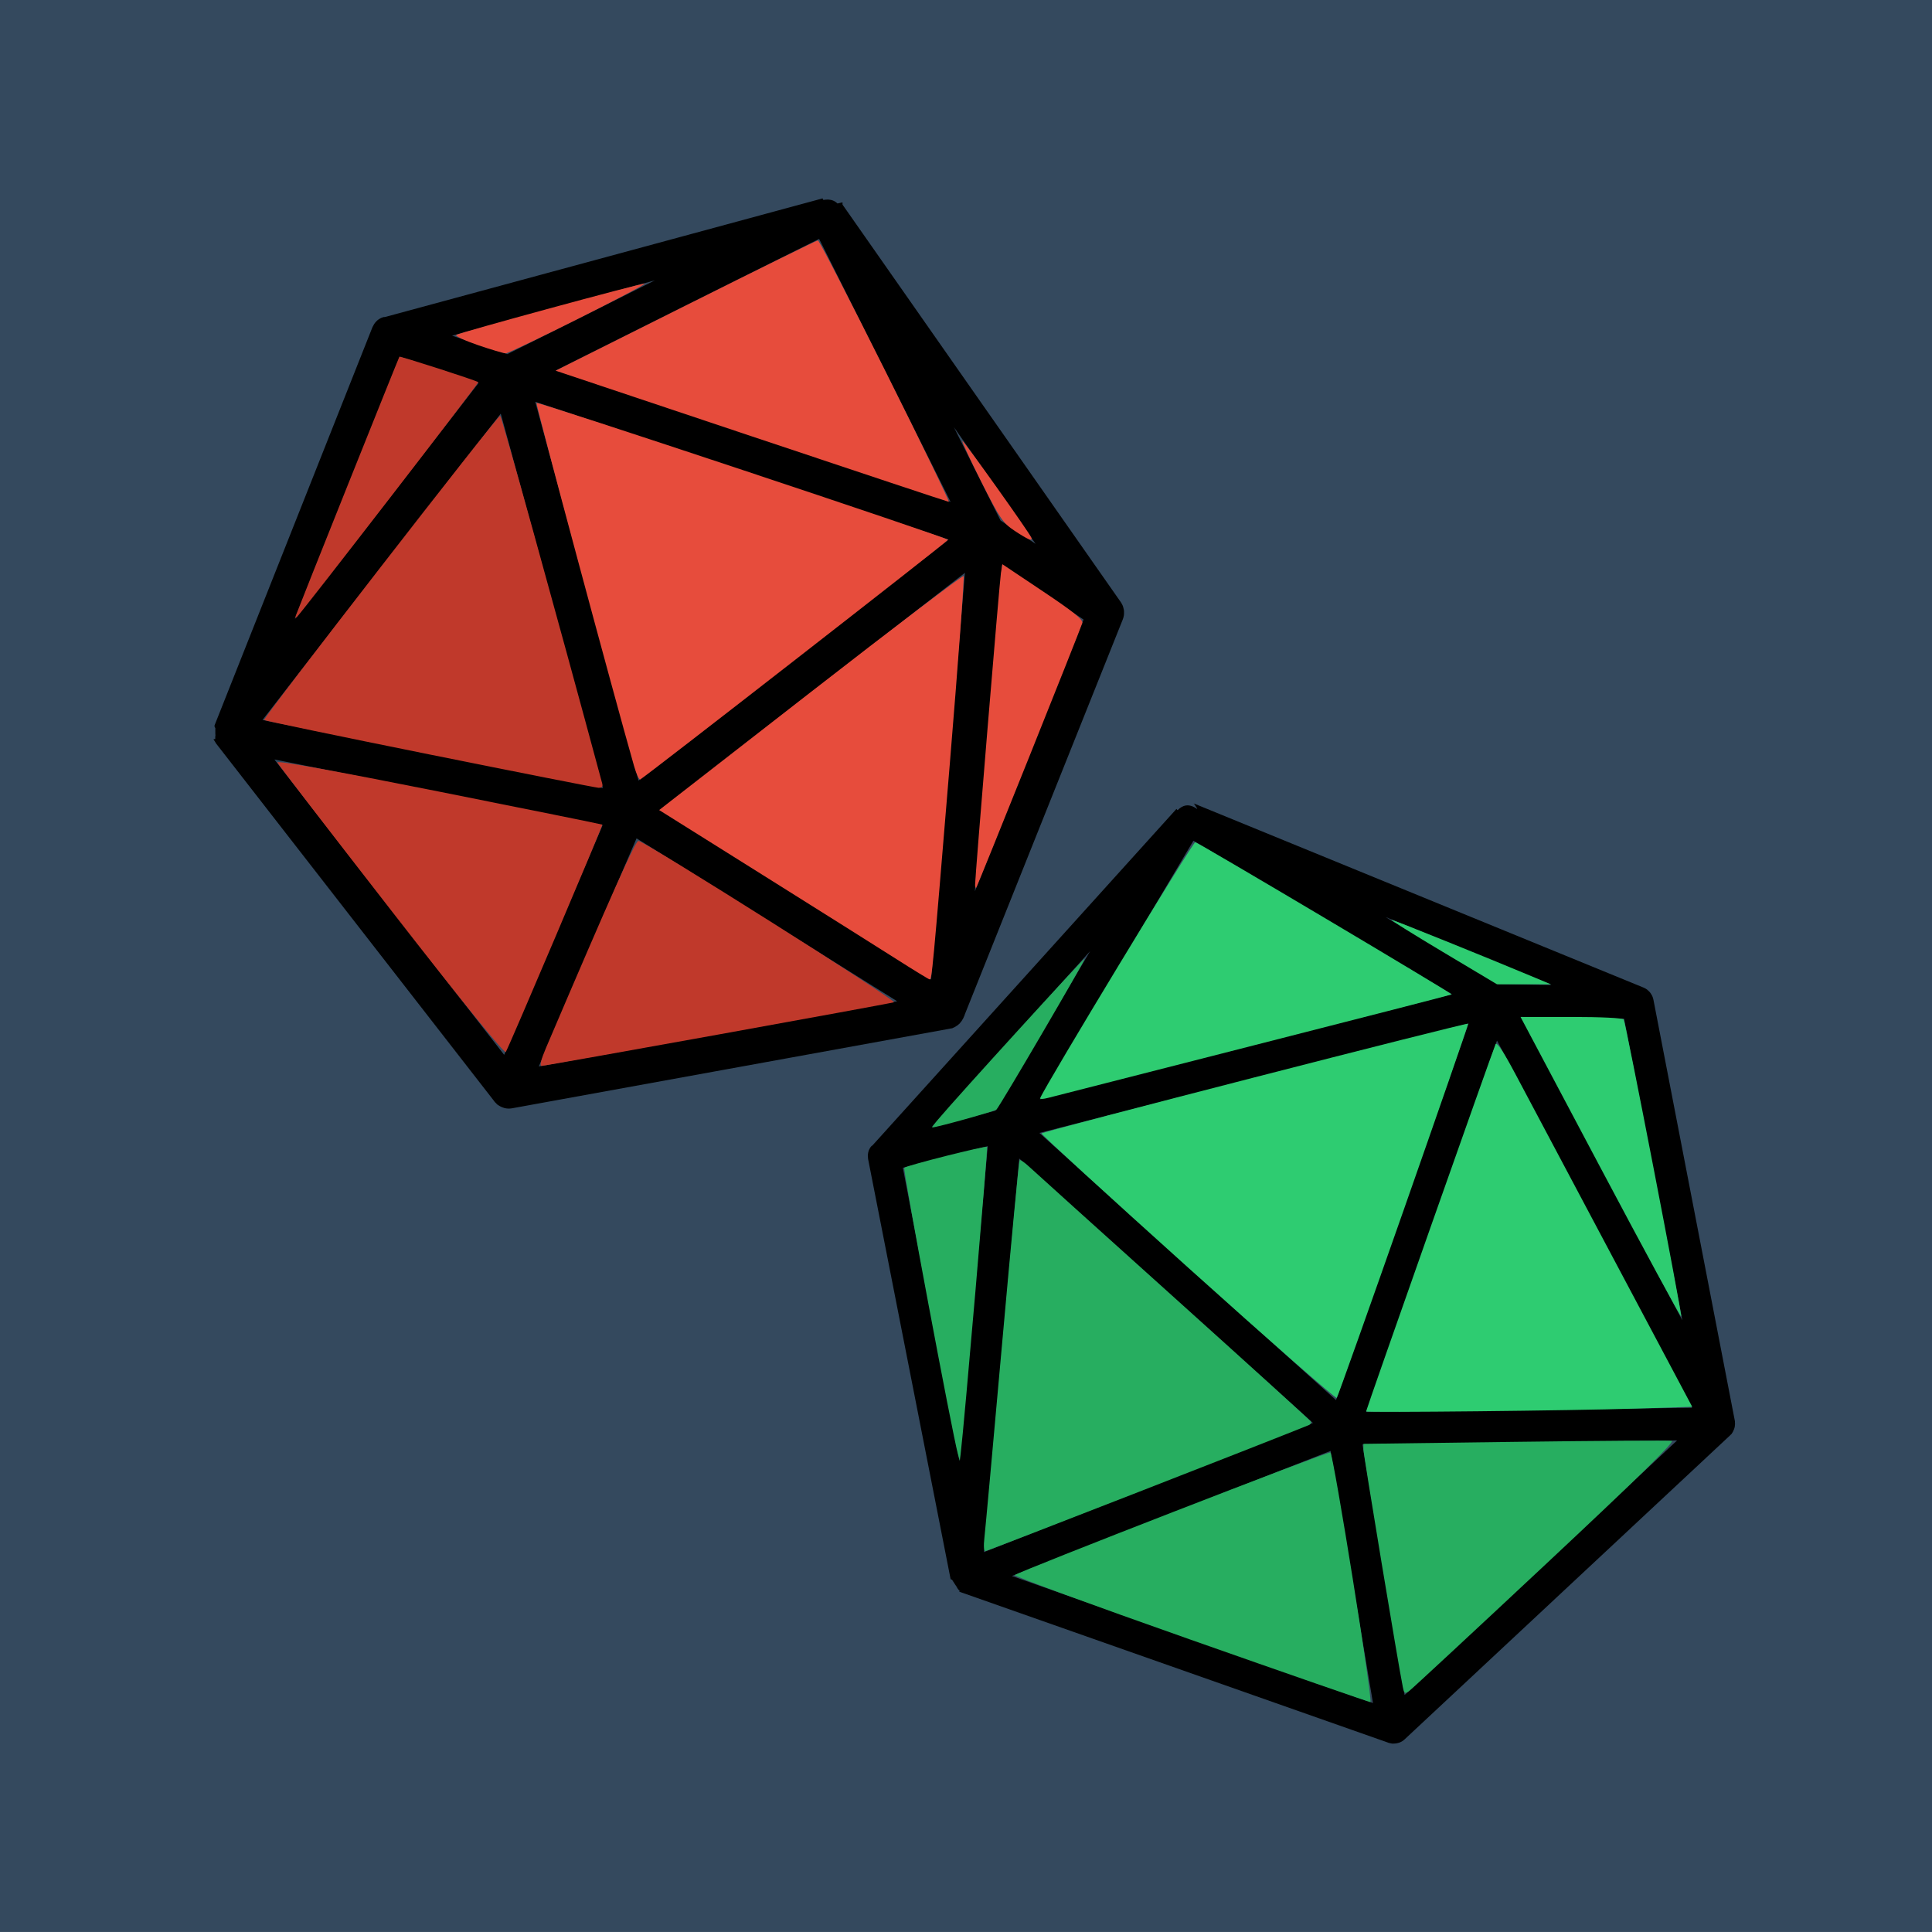
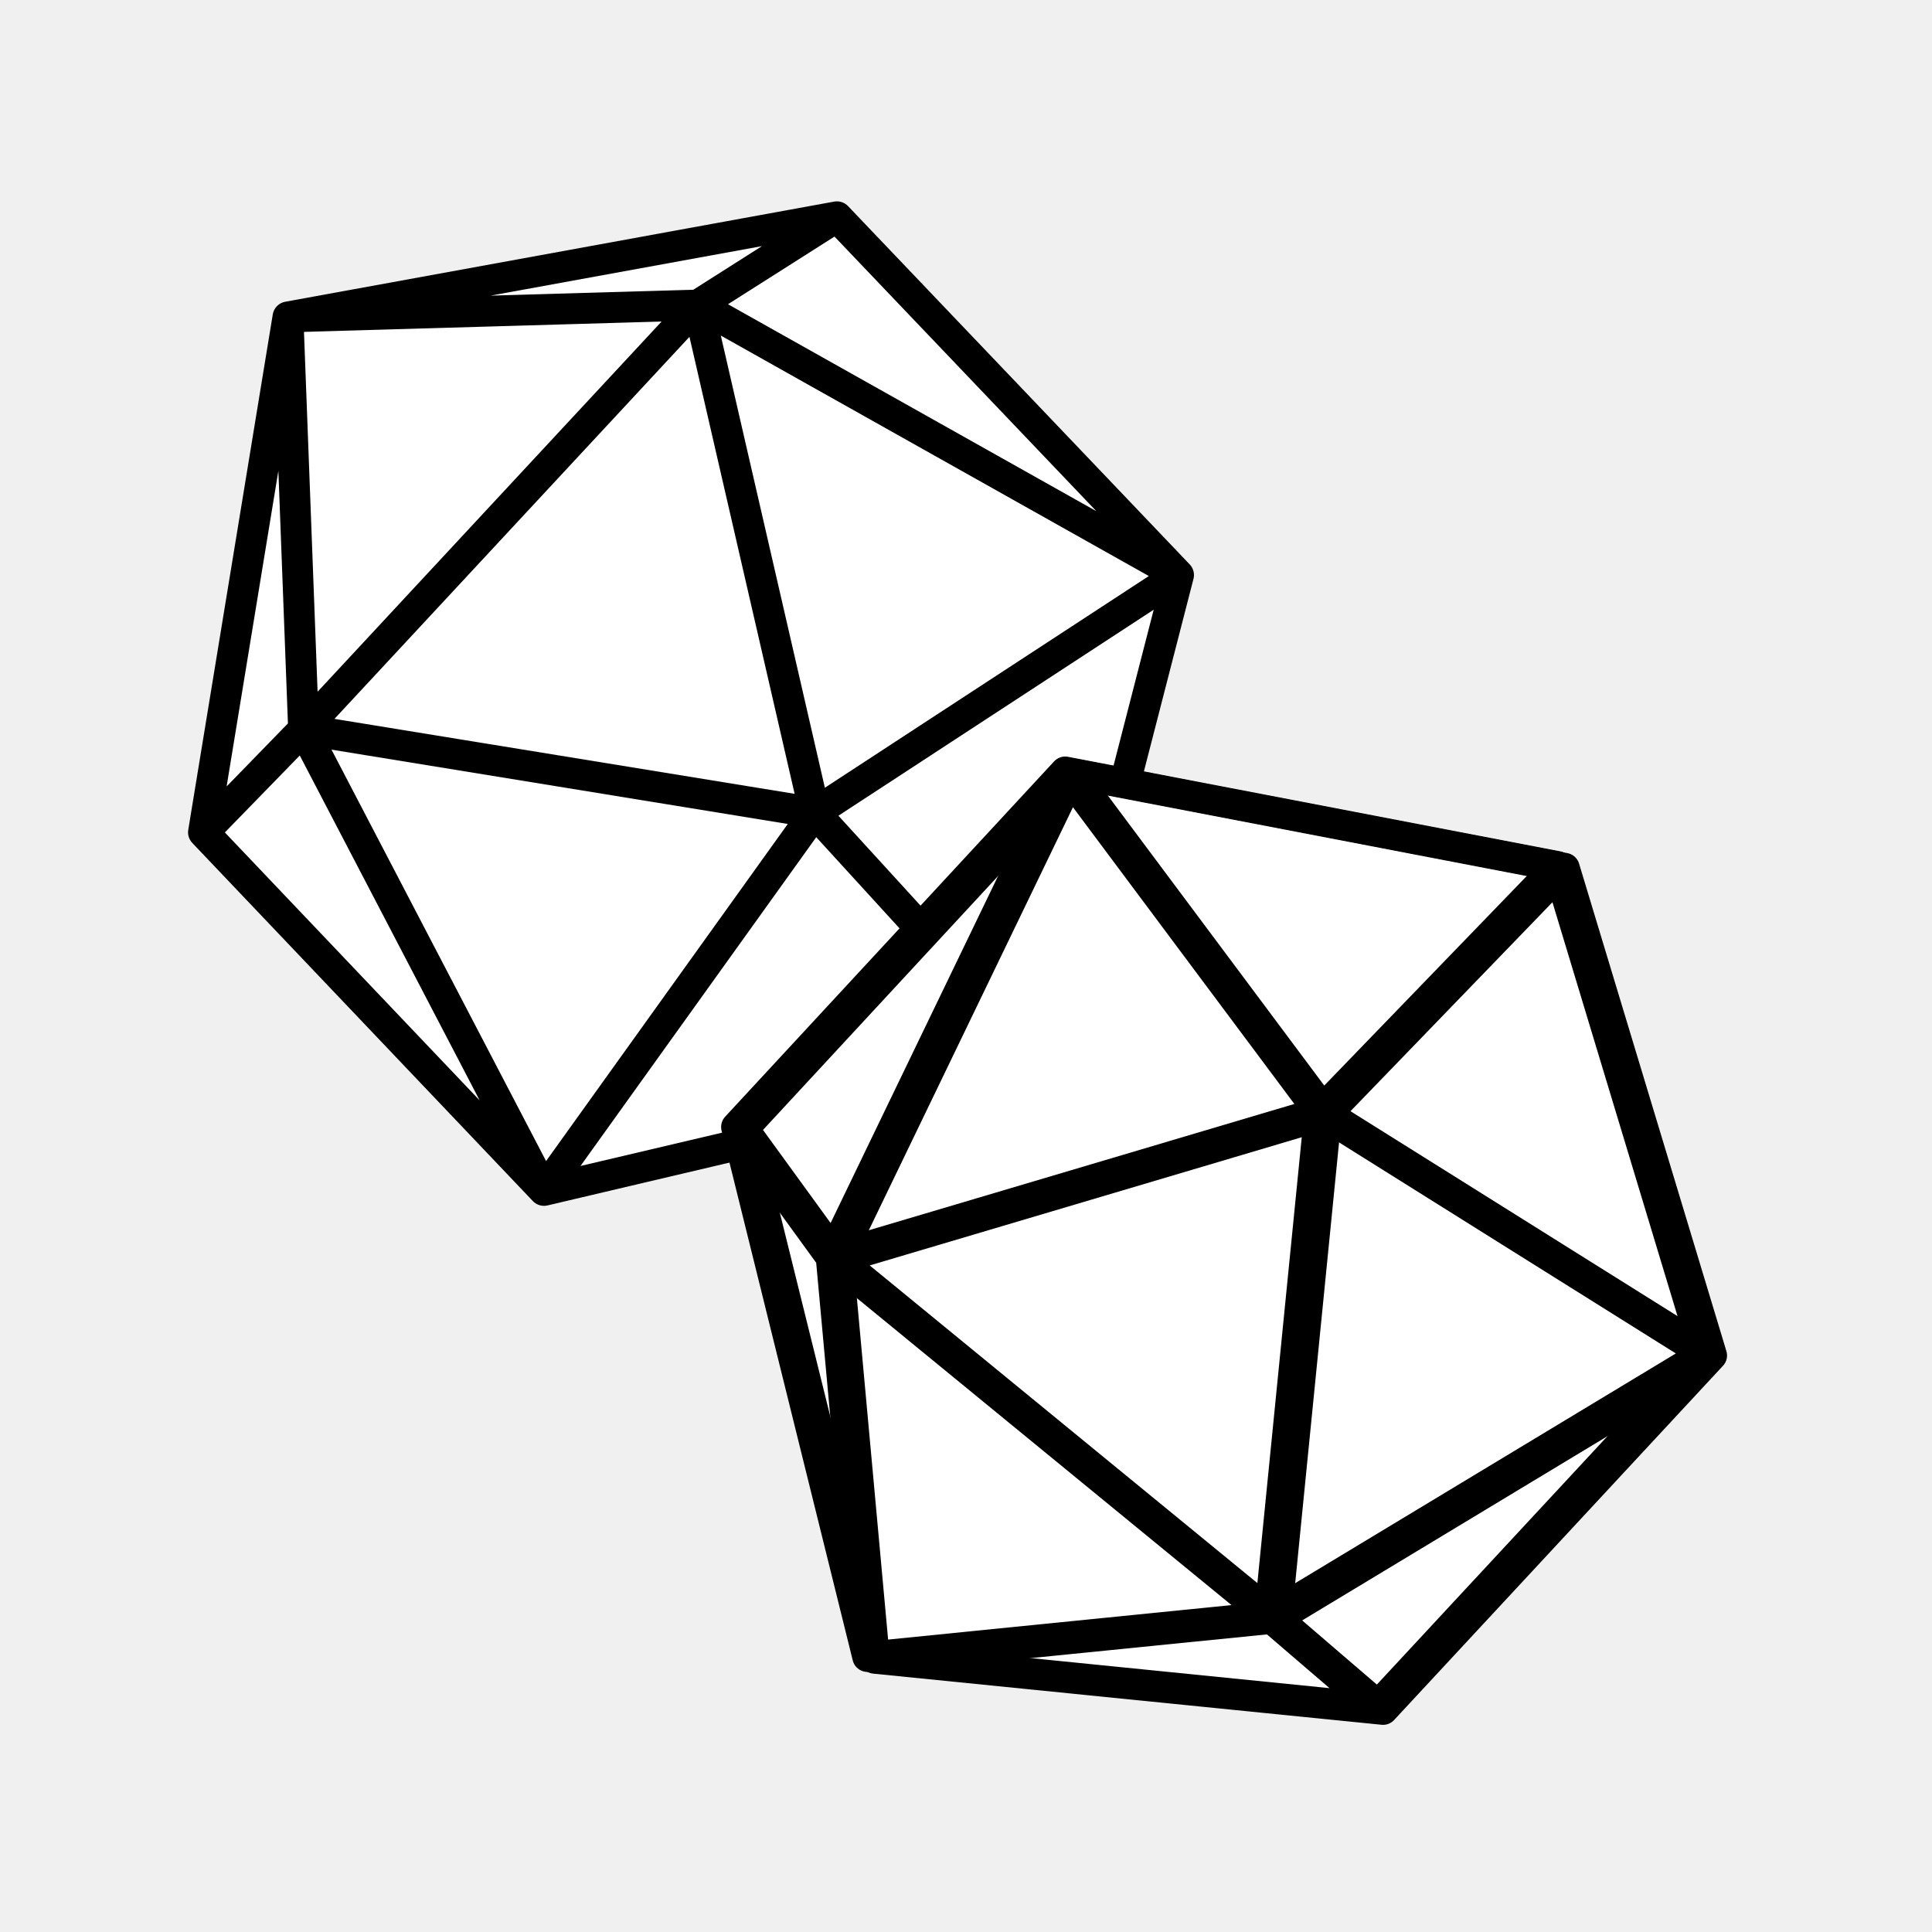
<svg xmlns="http://www.w3.org/2000/svg" version="1.1" id="Your_Icon" x="0px" y="0px" width="576" height="576" viewBox="0 0 576 576" enable-background="new 0 0 100 100" xml:space="preserve">
-   <defs id="defs7">
-     <linearGradient id="linearGradient4145">
-       <stop style="stop-color:#2980b9;stop-opacity:1;" offset="0" id="stop4147" />
-       <stop style="stop-color:#3498db;stop-opacity:1;" offset="1" id="stop4149" />
-     </linearGradient>
-   </defs>
-   <rect style="fill:#34495e;fill-opacity:1;stroke:none" id="rect2986" width="576" height="575.993" x="-4.3520743e-014" y="-9.6663664e-014" />
-   <path d="m 286.749,303.102 47.433,-118.591 c 0.154,-0.366 0.252,-0.743 0.309,-1.126 0.017,-0.111 0.02,-0.22 0.032,-0.332 0.02,-0.249 0.023,-0.497 0.006,-0.743 -0.008,-0.132 -0.02,-0.26 -0.04,-0.392 -0.04,-0.254 -0.103,-0.503 -0.18,-0.749 -0.034,-0.097 -0.054,-0.197 -0.089,-0.294 -0.134,-0.337 -0.303,-0.655 -0.509,-0.958 -0.012,-0.017 -0.017,-0.034 -0.029,-0.051 L 250.599,61.18 c -0.029,-0.037 -0.008,-0.074 -0.037,-0.114 l 0.04,-0.009 v 1.958 c 0,0 -0.094,0 -0.106,0 -1.152,-2.859 -3.128,-3.213 -5.009,-2.79 0,0.011 -0.012,-0.034 -0.02,-0.034 -0.008,0.011 -0.029,-0.034 -0.029,-0.034 h -0.012 -0.008 -0.008 -0.012 -0.008 c 0,0 -0.012,0 -0.02,0 -0.008,0 -0.008,-0.432 -0.02,-0.432 L 114.796,95.111 c -0.071,0.02 -0.132,-0.054 -0.203,-0.031 -0.249,0.08 -0.492,0.117 -0.723,0.237 -0.154,0.077 -0.292,0.152 -0.435,0.243 -0.146,0.094 -0.289,0.174 -0.42,0.283 -0.126,0.103 -0.24,0.209 -0.354,0.323 -0.137,0.137 -0.266,0.28 -0.389,0.435 -0.086,0.111 -0.169,0.217 -0.243,0.334 -0.132,0.2 -0.24,0.415 -0.343,0.638 -0.032,0.066 -0.077,0.12 -0.103,0.189 L 64.526,216.429 c -0.057,0.146 0.254,0.297 0.254,0.446 v 0.006 c 0,0.532 0,1.072 0,1.607 0,0.012 0,0.012 0,0.023 0,0 0,0 0,0.006 0,0 0,0 0,0.012 v 0.012 0.006 c 0,0.212 -0.006,0.429 0.034,0.638 0.009,0.012 -0.034,0.012 -0.034,0.017 0,0.012 0,0.012 0,0.023 0,0 0,0 0,0.006 0,0 0,0 0,0.012 v 0.012 c 0,0 0,0 0,0.006 v 0.012 c 0,0.546 -0.132,1.078 0.172,1.558 0,-0.006 -0.086,0.012 -0.086,0.012 0,0.012 -0.086,0.012 -0.086,0.012 0,0.006 0,0.006 0,0.006 l -0.129,0.012 c 0.086,0.134 0.103,0.257 0.194,0.38 l 83.045,106.799 c 0.006,0.012 0,0.017 0.006,0.029 0.006,0.006 0,0.012 0.006,0.023 0.017,0.023 0.04,0.04 0.06,0.06 0.069,0.083 0.149,0.146 0.223,0.223 0.077,0.083 0.152,0.163 0.234,0.234 0.086,0.077 0.157,0.177 0.246,0.252 0.074,0.057 0.163,0.094 0.24,0.152 0.114,0.077 0.232,0.152 0.352,0.217 0.014,0.012 0.029,0.023 0.046,0.029 0.249,0.146 0.503,0.257 0.769,0.352 0.12,0.04 0.234,0.089 0.357,0.123 0.06,0.017 0.117,0.051 0.177,0.06 0.352,0.077 0.712,0.123 1.072,0.123 0.283,0 0.577,-0.034 0.869,-0.077 L 283.108,306.112 c 0.163,-0.029 0.309,-0.06 0.466,-0.106 0.04,-0.014 0.083,0.008 0.12,0.008 0.012,0 0.012,0 0.012,0 0.06,0 0.111,-0.077 0.172,-0.1 0.117,-0.04 0.229,-0.097 0.343,-0.149 0.06,-0.029 0.126,-0.054 0.183,-0.086 0.049,-0.029 0.074,-0.043 0.094,-0.049 0.04,-0.023 0.066,-0.06 0.106,-0.08 0.4,-0.223 0.769,-0.497 1.086,-0.815 0.04,-0.046 0.069,-0.097 0.109,-0.137 0.312,-0.34 0.575,-0.72 0.775,-1.138 0.017,-0.029 0.046,-0.051 0.06,-0.083 0.012,-0.023 0.023,-0.049 0.032,-0.074 0.006,-0.012 0.008,-0.017 0.014,-0.029 0.023,-0.06 0.046,-0.114 0.071,-0.172 z m -8.671,-10.066 -82.35,-51.481 92.645,-72.047 -10.295,123.528 z m -88.034,-59.326 -31.315,-114.829 125.267,41.761 -93.951,73.068 z m 108.208,-66.23 25.518,17.016 -34.025,85.049 8.508,-102.065 z m 12.75,-3.133 -13.145,-8.765 -17.522,-35.04 30.666,43.805 z M 284.553,150.623 164.287,110.534 244.467,70.445 284.553,150.623 z m -133.243,-44.42 -18.539,-6.181 67.985,-18.545 -49.446,24.726 z m -32.442,-0.606 24.786,8.265 -57.842,74.363 33.056,-82.628 z m 30.681,16.45 31.004,113.657 -103.334,-20.663 72.33,-92.994 z m 30.932,123.523 -30.026,70.058 -70.06,-90.075 100.086,20.017 z m 9.031,3.525 79.549,49.723 -109.386,19.894 29.837,-69.617 z" id="path3" style="fill:#000000;fill-opacity:1;stroke:#000000;stroke-width:1.166;stroke-opacity:1" />
-   <path d="M 517.196,423.483 492.953,298.08 c -0.068,-0.391 -0.19,-0.761 -0.349,-1.114 -0.046,-0.103 -0.102,-0.196 -0.153,-0.296 -0.118,-0.22 -0.25,-0.431 -0.397,-0.628 -0.078,-0.106 -0.158,-0.208 -0.245,-0.308 -0.171,-0.192 -0.359,-0.368 -0.557,-0.533 -0.081,-0.063 -0.152,-0.137 -0.234,-0.2 -0.295,-0.211 -0.609,-0.387 -0.946,-0.53 -0.019,-0.008 -0.033,-0.02 -0.052,-0.028 L 355.947,239.549 c -0.044,-0.016 -0.047,-0.058 -0.093,-0.076 l 0.029,-0.029 1.059,1.647 c 0,0 -0.08,0.051 -0.089,0.057 -2.515,-1.781 -4.369,-1.011 -5.722,0.362 0.007,0.009 -0.028,-0.023 -0.035,-0.018 -5.6e-4,0.014 -0.043,-0.013 -0.043,-0.013 l -0.009,0.007 -0.007,0.004 -0.007,0.004 -0.009,0.007 -0.007,0.004 c 0,0 -0.009,0.007 -0.017,0.011 -0.007,0.004 -0.24,-0.359 -0.25,-0.352 l -90.674,100.375 c -0.049,0.055 -0.14,0.025 -0.188,0.083 -0.166,0.202 -0.35,0.365 -0.48,0.591 -0.088,0.148 -0.163,0.285 -0.234,0.439 -0.072,0.158 -0.149,0.303 -0.2,0.465 -0.05,0.155 -0.089,0.305 -0.123,0.463 -0.041,0.19 -0.072,0.379 -0.092,0.576 -0.011,0.14 -0.024,0.274 -0.024,0.413 -0.003,0.239 0.022,0.479 0.056,0.722 0.009,0.072 -5e-4,0.143 0.015,0.214 l 24.602,125.265 c 0.031,0.154 0.375,0.112 0.455,0.237 l 0.003,0.004 c 0.288,0.447 0.58,0.902 0.869,1.351 0.007,0.009 0.007,0.009 0.012,0.019 0,0 0,0 0.003,0.004 0,0 0,0 0.007,0.009 l 0.007,0.009 0.003,0.004 c 0.114,0.178 0.227,0.364 0.374,0.518 0.013,0.004 -0.023,0.028 -0.02,0.033 0.007,0.009 0.007,0.009 0.012,0.019 0,0 0,0 0.003,0.004 0,0 0,0 0.007,0.009 l 0.007,0.009 c 0,0 0,0 0.003,0.004 l 0.007,0.009 c 0.295,0.459 0.472,0.978 0.987,1.218 -0.003,-0.004 -0.066,0.056 -0.066,0.056 0.007,0.009 -0.066,0.056 -0.066,0.056 0.003,0.004 0.003,0.004 0.003,0.004 l -0.102,0.079 c 0.145,0.067 0.226,0.161 0.369,0.215 l 127.614,44.918 c 0.011,0.006 0.009,0.014 0.02,0.021 0.008,10e-4 0.007,0.009 0.017,0.016 0.027,0.01 0.055,0.012 0.083,0.018 0.103,0.033 0.204,0.042 0.308,0.067 0.11,0.028 0.216,0.055 0.324,0.07 0.114,0.019 0.228,0.064 0.343,0.079 0.093,0.008 0.188,-0.009 0.284,-0.002 0.138,0.003 0.277,0.003 0.413,-0.007 0.018,10e-4 0.036,0.003 0.054,-6.7e-4 0.288,-0.012 0.562,-0.056 0.837,-0.12 0.123,-0.031 0.245,-0.052 0.367,-0.09 0.06,-0.018 0.126,-0.02 0.182,-0.045 0.338,-0.125 0.665,-0.282 0.968,-0.476 0.238,-0.153 0.467,-0.341 0.689,-0.535 l 96.977,-90.578 c 0.122,-0.112 0.227,-0.218 0.335,-0.341 0.026,-0.034 0.074,-0.038 0.105,-0.058 0.009,-0.007 0.009,-0.007 0.009,-0.007 0.051,-0.033 0.052,-0.125 0.09,-0.177 0.077,-0.097 0.14,-0.205 0.208,-0.311 0.035,-0.057 0.076,-0.114 0.108,-0.171 0.025,-0.05 0.039,-0.076 0.053,-0.092 0.021,-0.041 0.023,-0.086 0.046,-0.124 0.216,-0.404 0.378,-0.834 0.473,-1.273 0.008,-0.06 0.005,-0.119 0.017,-0.174 0.078,-0.455 0.094,-0.917 0.036,-1.376 -10e-4,-0.033 0.011,-0.068 0.006,-0.102 -0.002,-0.025 -0.007,-0.053 -0.014,-0.08 -6.8e-4,-0.013 -0.002,-0.019 -0.003,-0.032 -0.013,-0.063 -0.024,-0.121 -0.033,-0.183 z m -12.737,-3.777 -97.11,1.238 38.959,-110.707 58.152,109.47 z M 398.326,417.42 309.881,337.772 437.832,305.147 398.326,417.42 z m 55.196,-114.231 30.666,0.511 17.379,89.939 -48.046,-90.45 z m 9.03,-9.531 -15.797,-0.263 -33.689,-19.996 49.486,20.26 z m -29.67,2.761 -122.841,31.327 45.759,-77.085 77.081,45.758 z m -136.097,34.702 -18.937,4.828 47.153,-52.368 -28.217,47.54 z m -27.615,17.036 25.318,-6.454 -8.433,93.832 -16.885,-87.378 z m 34.703,-2.758 87.549,78.831 -98.092,38.508 10.543,-117.339 z m 92.825,87.168 12.635,75.166 -107.646,-37.871 95.011,-37.295 z m 9.503,-1.92 93.803,-1.201 -81.247,75.895 -12.556,-74.694 z" id="path3-0" />
-   <path style="fill:#e74c3c;fill-opacity:1;stroke:none" d="m 189.029,228.361 c -5.987,-20.927 -29.371,-107.949 -29.085,-108.235 0.445,-0.445 122.744,40.235 122.7,40.814 -0.032,0.427 -90.682,71.002 -91.765,71.443 -0.345,0.14 -1.178,-1.669 -1.851,-4.022 l 0,0 z" id="path3925" />
-   <path style="fill:#e74c3c;fill-opacity:1;stroke:none" d="M 223.958,130.032 165.644,110.508 204.45,91.085 c 21.343,-10.683 39.081,-19.423 39.416,-19.423 0.336,0 9.386,17.555 20.111,39.01 10.725,21.456 19.229,38.982 18.898,38.947 -0.331,-0.035 -26.844,-8.849 -58.917,-19.587 z" id="path3927" />
-   <path style="fill:#e74c3c;fill-opacity:1;stroke:none" d="m 142.449,102.877 c -3.91,-1.342 -6.805,-2.702 -6.435,-3.021 0.75,-0.647 54.901,-15.396 56.173,-15.299 1.234,0.094 -40.049,20.804 -41.423,20.781 -0.664,-0.011 -4.405,-1.118 -8.315,-2.46 z" id="path3929" />
-   <path style="fill:#c0392b;fill-opacity:1;stroke:none" d="m 88.218,183.465 c 0.861,-2.421 30.633,-76.823 30.851,-77.099 0.207,-0.262 22.899,7.045 23.526,7.575 0.252,0.213 -52.146,68.058 -54.006,69.926 -0.533,0.535 -0.657,0.4 -0.372,-0.402 z" id="path3931" />
-   <path style="fill:#c0392b;fill-opacity:1;stroke:none" d="M 128.024,224.925 C 101.139,219.503 78.96,214.885 78.738,214.662 78.275,214.2 148.287,123.944 149.108,123.944 c 0.403,0 16.297,57.261 30.42,109.591 0.267,0.989 -0.066,1.384 -1.122,1.328 -0.826,-0.044 -23.498,-4.516 -50.382,-9.938 l 0,0 z" id="path3933" />
-   <path style="fill:#c0392b;fill-opacity:1;stroke:none" d="M 116.658,271.472 C 98.182,247.722 82.895,227.846 82.686,227.304 c -0.243,-0.634 16.913,2.461 48.126,8.683 26.678,5.318 48.622,9.758 48.764,9.867 0.23,0.176 -27.335,65.112 -28.761,67.755 -0.365,0.677 -12.434,-14.21 -34.158,-42.136 z" id="path3935" />
-   <path style="fill:#c0392b;fill-opacity:1;stroke:none" d="m 162.803,312.36 c 19.693,-46.174 26.638,-61.722 27.54,-61.654 1.963,0.148 77.309,47.73 76.171,48.104 -1.52,0.498 -103.823,18.981 -105.057,18.98 -0.624,-2.8e-4 -0.144,-1.937 1.346,-5.43 z" id="path3937" />
-   <path style="fill:#e74c3c;fill-opacity:1;stroke:none" d="m 267.393,286.029 c -5.087,-3.24 -23.115,-14.583 -40.062,-25.207 l -30.812,-19.316 45.148,-35.128 c 24.831,-19.32 45.362,-34.914 45.623,-34.653 0.261,0.261 -1.598,25.541 -4.131,56.177 -5.14,62.154 -5.33,64.175 -6.023,64.083 -0.271,-0.036 -4.655,-2.716 -9.742,-5.956 z" id="path3939" />
-   <path style="fill:#e74c3c;fill-opacity:1;stroke:none" d="m 290.707,263.832 c -0.022,-2.157 7.291,-90.424 7.707,-93.025 l 0.417,-2.604 12.108,8.098 c 9.02,6.033 12.012,8.44 11.733,9.441 -0.534,1.914 -31.23,78.49 -31.625,78.895 -0.18,0.184 -0.333,-0.178 -0.339,-0.804 l 0,0 z" id="path3941" />
-   <path style="fill:#e74c3c;fill-opacity:1;stroke:none" d="m 302.531,158.278 c -3.519,-2.329 -4.423,-3.655 -9.901,-14.513 -3.316,-6.572 -5.88,-12.099 -5.699,-12.28 0.292,-0.292 19.87,27.155 20.545,28.803 0.49,1.198 -1.032,0.579 -4.945,-2.011 z" id="path3943" />
-   <path style="fill:#2ecc71;fill-opacity:1;stroke:none" d="m 310.115,327.395 c 1.573,-3.896 45.543,-76.454 46.238,-76.3 1.212,0.27 76.696,45.098 76.414,45.38 -0.117,0.117 -26.619,6.941 -58.893,15.165 -32.274,8.224 -59.88,15.273 -61.345,15.665 -1.465,0.391 -2.551,0.432 -2.413,0.09 l 0,0 z" id="path3945" />
-   <path style="fill:#27ae60;fill-opacity:1;stroke:none" d="m 285.585,433.488 c -1.664,-5.966 -16.466,-84.932 -15.995,-85.332 0.865,-0.734 24.276,-6.641 24.688,-6.229 0.291,0.291 -6.901,83.892 -7.877,91.561 l -0.256,2.011 -0.561,-2.011 z" id="path3947" />
-   <path style="fill:#27ae60;fill-opacity:1;stroke:none" d="m 279.678,333.749 c 5.895,-7.005 43.462,-48.22 43.719,-47.964 0.285,0.285 -25.032,43.6 -26.308,45.01 -0.447,0.495 -17.445,5.238 -19.169,5.349 -0.15,0.01 0.641,-1.069 1.759,-2.396 z" id="path3949" />
-   <path style="fill:#2ecc71;fill-opacity:1;stroke:none" d="m 354.194,377.9 c -24.106,-21.69 -43.76,-39.682 -43.675,-39.983 0.152,-0.543 126.713,-33.1 127.171,-32.714 0.309,0.261 -38.497,110.81 -39.162,111.562 -0.277,0.314 -20.227,-17.175 -44.333,-38.865 z" id="path3951" />
-   <path style="fill:#27ae60;fill-opacity:1;stroke:none" d="m 293.47,458.623 c 0.249,-2.101 2.632,-28.241 5.297,-58.087 2.664,-29.847 5.012,-54.435 5.218,-54.64 0.205,-0.205 1.545,0.721 2.976,2.06 1.431,1.338 20.769,18.778 42.974,38.756 22.204,19.977 40.571,36.646 40.816,37.041 0.244,0.395 -0.006,0.902 -0.557,1.125 -12.947,5.26 -95.847,37.566 -96.398,37.566 -0.454,0 -0.589,-1.588 -0.324,-3.821 z" id="path3953" />
-   <path style="fill:#27ae60;fill-opacity:1;stroke:none" d="m 354.808,488.791 c -29.086,-10.246 -52.613,-18.882 -52.282,-19.191 1.155,-1.079 93.659,-37.028 94.113,-36.574 1.003,1.003 12.773,74.46 11.926,74.428 -0.48,-0.018 -24.671,-8.417 -53.756,-18.663 z" id="path3955" />
-   <path style="fill:#27ae60;fill-opacity:1;stroke:none" d="m 418.223,502.911 c -1.181,-5.611 -11.731,-69.206 -11.735,-70.734 l -0.004,-1.714 45.247,-0.595 c 24.886,-0.327 45.89,-0.461 46.675,-0.297 1.011,0.211 -10.002,10.995 -37.679,36.896 -21.509,20.129 -39.765,37.072 -40.568,37.651 -1.301,0.938 -1.513,0.806 -1.937,-1.207 z" id="path3957" />
-   <path style="fill:#2ecc71;fill-opacity:1;stroke:none" d="m 407.288,420.793 c 0,-0.56 38.026,-108.412 38.599,-109.477 0.403,-0.75 2.42,2.306 6.103,9.25 3.025,5.703 16.08,30.277 29.01,54.608 l 23.51,44.239 -16.638,0.536 c -18.836,0.607 -80.583,1.254 -80.583,0.845 z" id="path3959" />
-   <path style="fill:#2ecc71;fill-opacity:1;stroke:none" d="m 477.16,348.13 -23.834,-44.945 15.14,0 c 8.854,0 15.339,0.322 15.619,0.776 0.643,1.041 17.435,87.759 17.14,88.518 -0.127,0.328 -10.957,-19.629 -24.065,-44.349 z" id="path3961" />
-   <path style="fill:#2ecc71;fill-opacity:1;stroke:none" d="m 430.212,283.838 c -8.848,-5.284 -15.758,-9.608 -15.357,-9.608 0.611,-9.2e-4 27.498,10.84 43.106,17.381 l 4.424,1.854 -8.043,-0.01 -8.043,-0.01 -16.087,-9.607 0,10e-6 z" id="path3963" />
+   <defs id="defs7" />
+   <path style="fill:#ffffff;fill-opacity:1;stroke:#ffffff;stroke-width:4.597;stroke-linecap:round;stroke-linejoin:round;stroke-miterlimit:4;stroke-dasharray:none;stroke-opacity:1" d="m 131.289,284.757 c -17.194,-32.963 -31.112,-60.082 -30.929,-60.265 0.183,-0.183 17.159,2.411 37.726,5.765 20.566,3.353 50.541,8.237 66.611,10.851 16.069,2.615 29.134,4.955 29.032,5.201 -0.502,1.211 -70.348,98.336 -70.732,98.357 -0.245,0.013 -14.513,-26.945 -31.707,-59.908 z" id="path4610" />
+   <path style="fill:#ffffff;fill-opacity:1;stroke:#ffffff;stroke-width:4.597;stroke-linecap:round;stroke-linejoin:round;stroke-miterlimit:4;stroke-dasharray:none;stroke-opacity:1" d="m 230.357,235.195 c -24.782,-3.913 -128.574,-20.974 -128.769,-21.166 -0.137,-0.135 0.182,-0.843 0.708,-1.573 1.994,-2.764 101.985,-109.936 102.569,-109.936 0.337,0 0.781,0.558 0.986,1.239 1.161,3.854 30.225,131.338 30.04,131.763 -0.123,0.281 -2.613,0.134 -5.534,-0.327 z" id="path4612" />
+   <path style="fill:#ffffff;fill-opacity:1;stroke:#ffffff;stroke-width:4.597;stroke-linecap:round;stroke-linejoin:round;stroke-miterlimit:4;stroke-dasharray:none;stroke-opacity:1" d="M 95.072,203.601 C 94.951,203.056 91.001,99.322 91.098,99.267 91.497,99.044 195.33,96.288 195.537,96.495 195.909,96.868 96.436,203.778 95.717,203.778 c -0.334,0 -0.624,-0.08 -0.646,-0.177 z" id="path4614" />
+   <path style="fill:#ffffff;fill-opacity:1;stroke:#ffffff;stroke-width:4.597;stroke-linecap:round;stroke-linejoin:round;stroke-miterlimit:4;stroke-dasharray:none;stroke-opacity:1" d="m 68.621,230.154 c 0.21,-1.071 3.173,-18.976 6.584,-39.789 3.833,-23.388 6.52,-37.948 7.035,-38.119 0.458,-0.153 0.838,-14.032 0.843,-13.318 0.006,0.714 0.478,27.108 1.049,41.129 0.571,14.02 1.045,27.73 1.052,30.465 l 0.013,4.974 -7.847,8.303 c -4.316,4.567 -8.132,8.303 -8.479,8.303 -0.348,0 -0.46,-0.876 -0.25,-1.947 z" id="path4616" />
+   <path style="fill:#ffffff;fill-opacity:1;stroke:#ffffff;stroke-width:4.597;stroke-linecap:round;stroke-linejoin:round;stroke-miterlimit:4;stroke-dasharray:none;stroke-opacity:1" d="m 102.714,285.032 -36.762,-37.883 12.345,-9.9 c 6.534,-5.24 10.978,-10.552 11.255,-10.267 0.573,0.59 55.304,101.998 55.304,102.506 0,0.182 -6.096,-7.458 -6.407,-7.458 -0.311,0 -16.391,-16.649 -35.734,-36.998 z" id="path4618" />
+   <path style="fill:#ffffff;fill-opacity:1;stroke:#ffffff;stroke-width:4.597;stroke-linecap:round;stroke-linejoin:round;stroke-miterlimit:4;stroke-dasharray:none;stroke-opacity:1" d="m 175.361,345.806 c 0.265,-0.689 15.666,-22.434 34.226,-48.322 l 33.745,-47.069 1.94,1.996 c 9.897,10.184 57.911,63.625 57.496,63.996 -0.297,0.265 -28.739,7.099 -63.206,15.187 -34.467,8.088 -63.12,14.876 -63.675,15.086 -0.727,0.274 -0.874,0.032 -0.527,-0.873 z" id="path4620" />
+   <path style="fill:#ffffff;fill-opacity:1;stroke:#ffffff;stroke-width:4.597;stroke-linecap:round;stroke-linejoin:round;stroke-miterlimit:4;stroke-dasharray:none;stroke-opacity:1" d="m 280.475,275.919 c -16.076,-17.572 -29.305,-32.15 -29.398,-32.395 -0.195,-0.515 91.309,-60.368 91.697,-59.979 0.2,0.2 -29.803,117.751 -31.415,123.084 -0.206,0.682 -0.663,1.239 -1.015,1.239 -0.352,0 -13.793,-14.377 -29.869,-31.949 z" id="path4622" />
+   <path style="fill:#ffffff;fill-opacity:1;stroke:#ffffff;stroke-width:4.597;stroke-linecap:round;stroke-linejoin:round;stroke-miterlimit:4;stroke-dasharray:none;stroke-opacity:1" d="m 244.204,225.552 c -16.529,-71.567 -28.556,-124.127 -28.434,-124.253 0.084,-0.087 28.389,15.685 62.899,35.051 34.51,19.365 65.376,35.43 65.116,35.698 -0.937,0.966 -96.637,61.47 -97.182,61.47 -0.307,0 -1.386,-3.585 -2.398,-7.966 z" id="path4624" />
+   <path style="fill:#ffffff;fill-opacity:1;stroke:#ffffff;stroke-width:4.597;stroke-linecap:round;stroke-linejoin:round;stroke-miterlimit:4;stroke-dasharray:none;stroke-opacity:1" d="M 270.068,120.011 C 242.254,104.354 219.382,91.198 219.242,90.776 c -0.253,-0.766 27.427,-18.801 29.114,-18.97 0.802,-0.08 72.67,74.615 73.228,76.108 0.13,0.348 9.53,6.813 9.205,6.794 -0.325,-0.019 -32.907,-19.04 -60.721,-34.697 z" id="path4626" />
+   <path style="fill:#ffffff;fill-opacity:1;stroke:#ffffff;stroke-width:4.597;stroke-linecap:round;stroke-linejoin:round;stroke-miterlimit:4;stroke-dasharray:none;stroke-opacity:1" d="m 140.558,89.387 c 0.217,-0.652 32.594,-5.768 51.962,-9.309 15.553,-2.844 36.482,-8.101 37.206,-8.005 0.833,0.111 -9.433,5.179 -14.838,8.616 l -8.542,5.431 -21.369,0.516 c -17.749,0.429 -44.682,3.542 -44.419,2.751 z" id="path4628" />
+   <path id="path4241" style="fill:none;fill-opacity:0.787;fill-rule:evenodd;stroke:#000000;stroke-width:9.194;stroke-linecap:round;stroke-linejoin:round;stroke-miterlimit:4;stroke-dasharray:none;stroke-opacity:1" d="M 90.51,217.48 162.186,354.907 M 313.285,319.337 242.923,242.305 M 162.186,354.907 242.923,242.305 M 90.51,217.48 242.923,242.305 m 0,0 108.443,-70.863 M 208.087,90.945 242.923,242.305 M 351.367,171.442 208.087,90.945 M 90.51,217.48 208.087,90.945 m 41.428,-26.315 -41.428,26.315 m 0,0 -122.229,3.544 M 90.51,217.48 85.858,94.489 M 60.663,248.145 90.51,217.48 M 85.858,94.489 60.663,248.145 M 249.515,64.63 85.858,94.489 M 351.367,171.442 249.515,64.63 M 313.285,319.337 351.367,171.442 M 162.186,354.907 313.285,319.337 M 60.663,248.145 162.186,354.907" />
+   <g id="g4631" />
+   <path id="path4580" d="m 260.07,366.096 c 0.337,-1.366 60.045,-124.42 60.506,-124.698 0.316,-0.191 2.889,2.745 5.719,6.524 32.945,44 59.733,80.239 59.788,80.882 0.06,0.696 -124.303,38.121 -125.607,37.799 -0.275,-0.068 -0.458,-0.296 -0.406,-0.506 z" style="fill:#ffffff;fill-opacity:1;stroke:#ffffff;stroke-width:4.497;stroke-linecap:round;stroke-linejoin:round;stroke-miterlimit:4;stroke-dasharray:none;stroke-opacity:1" />
+   <path id="path4590" d="m 238.611,351.66 c -5.676,-7.806 -10.341,-14.395 -10.367,-14.642 -0.042,-0.41 79.093,-88.329 80.249,-89.128 0.276,-0.191 -8.696,11.89 -8.584,12.075 0.18,0.298 -50.342,105.504 -50.797,105.779 -0.099,0.06 -4.825,-6.278 -10.501,-14.084 z" style="fill:#ffffff;fill-opacity:1;stroke:#ffffff;stroke-width:4.497;stroke-linecap:round;stroke-linejoin:round;stroke-miterlimit:4;stroke-dasharray:none;stroke-opacity:1" />
+   <path id="path4594" d="m 318.638,425.495 c -31.814,-26.068 -57.825,-47.613 -57.802,-47.879 0.046,-0.544 128.744,-38.864 129.015,-38.414 0.192,0.318 -12.987,133.485 -13.222,133.61 -0.081,0.043 -26.176,-21.25 -57.99,-47.317 z" style="fill:#ffffff;fill-opacity:1;stroke:#ffffff;stroke-width:4.497;stroke-linecap:round;stroke-linejoin:round;stroke-miterlimit:4;stroke-dasharray:none;stroke-opacity:1" />
+   <path id="path4596" d="m 240.603,392.98 c -4.33,-17.475 -8.573,-33.575 -8.406,-33.676 0.167,-0.101 3.816,5.209 7.086,9.699 l 5.946,8.162 2.092,22.775 c 2.306,25.107 4.472,34.714 3.796,34.547 -0.261,-0.064 -6.184,-24.031 -10.514,-41.506 z" style="fill:#ffffff;fill-opacity:1;stroke:#ffffff;stroke-width:4.497;stroke-linecap:round;stroke-linejoin:round;stroke-miterlimit:4;stroke-dasharray:none;stroke-opacity:1" />
+   <path id="path4600" d="m 314.533,494.42 c 0.187,-0.296 14.759,-1.998 32.381,-3.783 l 32.041,-3.245 9.116,7.819 c 7.01,6.012 8.887,7.851 8.126,7.958 -0.803,0.112 -92.737,-8.591 -94.04,-8.912 -0.209,-0.052 12.189,0.459 12.376,0.163 z" style="fill:#ffffff;fill-opacity:1;stroke:#ffffff;stroke-width:4.497;stroke-linecap:round;stroke-linejoin:round;stroke-miterlimit:4;stroke-dasharray:none;stroke-opacity:1" />
+   <path id="path4602" d="m 400.356,493.18 c -6.116,-5.293 -11.089,-9.75 -11.05,-9.905 0.143,-0.578 99.102,-61.29 99.321,-60.929 0.246,0.407 -76.363,80.686 -76.853,80.544 -0.163,-0.047 -5.301,-4.417 -11.417,-9.709 z" style="fill:#ffffff;fill-opacity:1;stroke:#ffffff;stroke-width:4.497;stroke-linecap:round;stroke-linejoin:round;stroke-miterlimit:4;stroke-dasharray:none;stroke-opacity:1" />
+   <path id="path4604" d="m 386.379,472.544 c 0.035,-0.2 2.988,-29.949 6.563,-66.11 3.575,-36.161 6.574,-65.805 6.663,-65.877 0.09,-0.071 19.594,12.05 43.342,26.936 23.748,14.886 46.603,29.197 50.787,31.803 l 7.609,4.737 -57.156,34.525 c -31.436,18.989 -57.317,34.486 -57.514,34.437 -0.197,-0.049 -0.329,-0.252 -0.295,-0.451 z" style="fill:#ffffff;fill-opacity:1;stroke:#ffffff;stroke-width:4.497;stroke-linecap:round;stroke-linejoin:round;stroke-miterlimit:4;stroke-dasharray:none;stroke-opacity:1" />
+   <path id="path4606" d="m 452.361,362.117 c -26.861,-16.857 -48.892,-30.745 -48.957,-30.862 -0.232,-0.418 60.346,-62.733 60.742,-62.483 0.321,0.203 35.986,117.227 37.402,122.725 0.21,0.815 0.217,1.434 0.017,1.375 -0.201,-0.059 -22.342,-13.898 -49.203,-30.755 z" style="fill:#ffffff;fill-opacity:1;stroke:#ffffff;stroke-width:4.497;stroke-linecap:round;stroke-linejoin:round;stroke-miterlimit:4;stroke-dasharray:none;stroke-opacity:1" />
+   <path id="path4608" d="m 363.691,281.489 c -17.507,-23.511 -31.832,-42.975 -31.834,-43.253 -0.002,-0.317 5.981,0.645 16.017,2.574 8.812,1.694 36.809,7.069 62.215,11.944 25.406,4.875 46.257,8.969 46.335,9.098 0.217,0.36 -59.85,62.394 -60.41,62.388 -0.271,-0.002 -14.816,-19.241 -32.322,-42.752 z" style="fill:#ffffff;fill-opacity:1;stroke:#ffffff;stroke-width:4.497;stroke-linecap:round;stroke-linejoin:round;stroke-miterlimit:4;stroke-dasharray:none;stroke-opacity:1" />
+   <path id="path4592" d="m 260.422,437.916 c -2.559,-28.032 -4.563,-51.022 -4.455,-51.089 0.142,-0.088 112.14,91.411 112.577,91.972 0.123,0.158 -102.544,10.34 -102.998,10.215 -0.26,-0.072 -2.566,-23.066 -5.124,-51.098 z" style="fill:#ffffff;fill-opacity:1;stroke:#ffffff;stroke-width:4.497;stroke-linecap:round;stroke-linejoin:round;stroke-miterlimit:4;stroke-dasharray:none;stroke-opacity:1" />
+   <path d="m 380.582,482.469 129.813,-78.345 m -43.925,-145.359 -70.926,73.385 m 114.852,71.974 -114.852,-71.974 m -14.961,150.318 14.961,-150.318 m 0,0 -75.788,-101.564 M 249.885,375.376 395.543,332.151 M 319.756,230.587 249.885,375.376 M 380.582,482.469 249.885,375.376 m -28.214,-38.846 28.214,38.846 m 0,0 10.9,119.121 m 119.797,-12.028 -119.797,12.028 m 151.554,15.245 -31.757,-27.274 m -119.797,12.028 151.554,15.245 M 221.67,336.53 260.785,494.497 m 58.971,-263.911 -98.085,105.944 m 244.799,-77.765 -146.714,-28.179 m 190.639,173.537 -43.925,-145.359 m -54.131,250.977 98.056,-105.618" style="fill:#ff0000;fill-opacity:0.787;fill-rule:evenodd;stroke:#000000;stroke-width:8.994;stroke-linecap:round;stroke-linejoin:round;stroke-miterlimit:4;stroke-dasharray:none;stroke-opacity:1" id="path4241-1" />
+   <path id="path4241-1-1" style="fill:#ff0000;fill-opacity:0.787;fill-rule:evenodd;stroke:#000000;stroke-width:8.994;stroke-linecap:round;stroke-linejoin:round;stroke-miterlimit:4;stroke-dasharray:none;stroke-opacity:1" d="M 378.4,481.93 508.212,403.585 m -43.925,-145.359 -70.926,73.385 M 508.212,403.585 393.361,331.612 m -14.961,150.318 14.961,-150.318 m 0,0 -75.788,-101.564 M 247.702,374.838 393.361,331.612 M 317.573,230.048 247.702,374.838 M 378.4,481.93 247.702,374.838 m -28.214,-38.846 28.214,38.846 m 0,0 10.9,119.121 m 119.797,-12.028 -119.797,12.028 m 151.554,15.245 -31.757,-27.274 m -119.797,12.028 151.554,15.245 M 219.488,335.991 258.602,493.958 m 58.971,-263.911 -98.085,105.944 M 464.287,258.226 317.573,230.048 M 508.212,403.585 464.287,258.226 m -54.131,250.977 98.056,-105.618" />
</svg>
